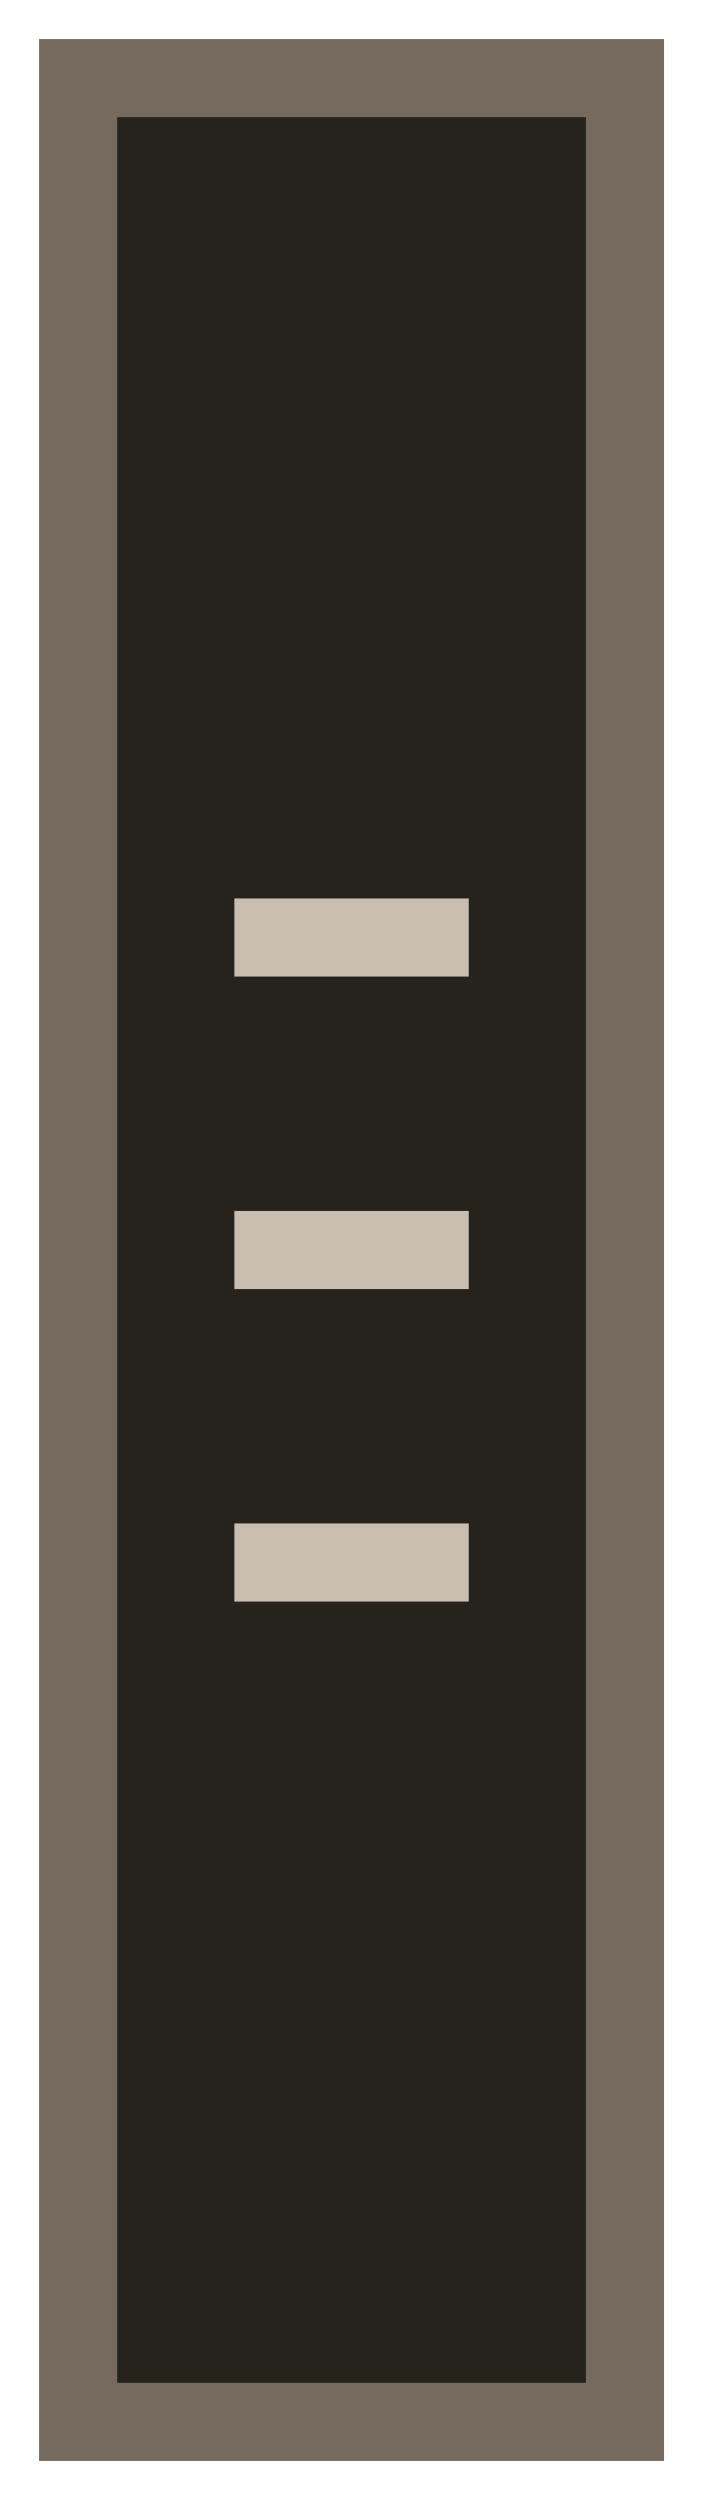
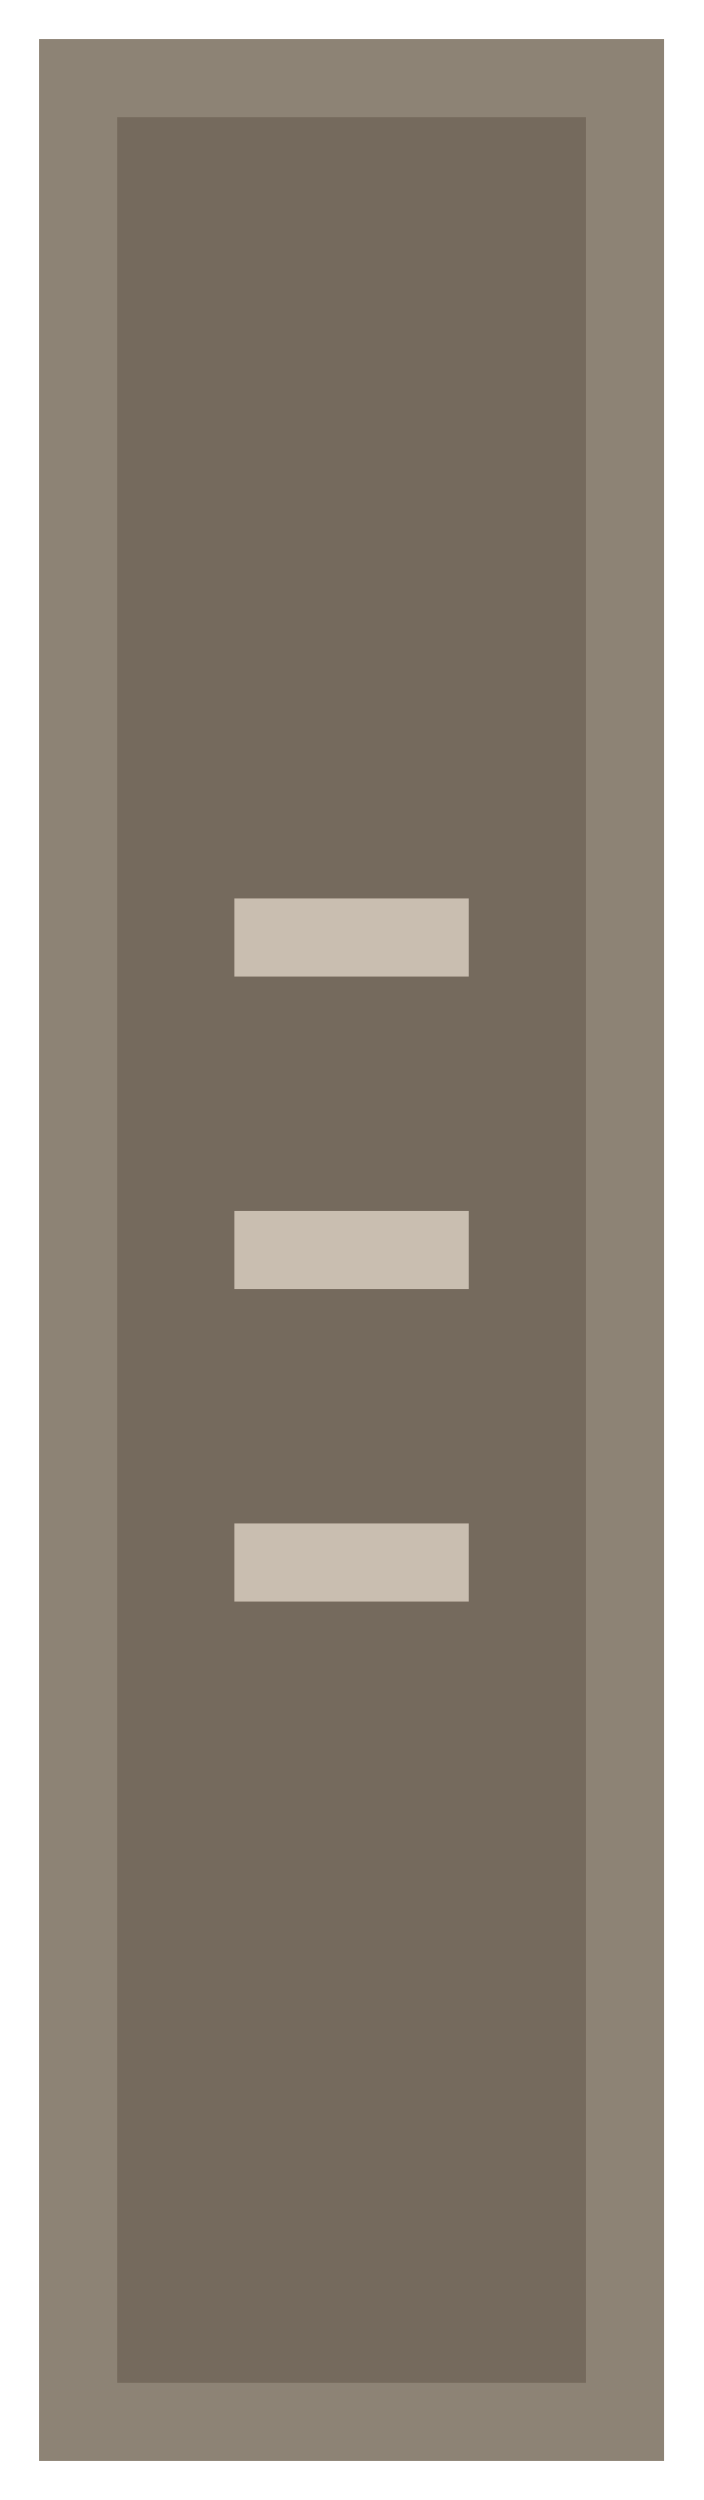
<svg width="18" height="64" viewBox="0 0 18 64">
-   <rect x="2" y="2" width="14" height="60" fill="#26221c" stroke="#756a5d" stroke-width="2" />
+   <rect x="2" y="2" width="14" height="60" fill="#756a5d" stroke="#8d8375" stroke-width="2" />
  <line x1="6" y1="24" x2="12" y2="24" stroke="#c9beb0" stroke-width="2" />
  <line x1="6" y1="32" x2="12" y2="32" stroke="#c9beb0" stroke-width="2" />
  <line x1="6" y1="40" x2="12" y2="40" stroke="#c9beb0" stroke-width="2" />
</svg>
